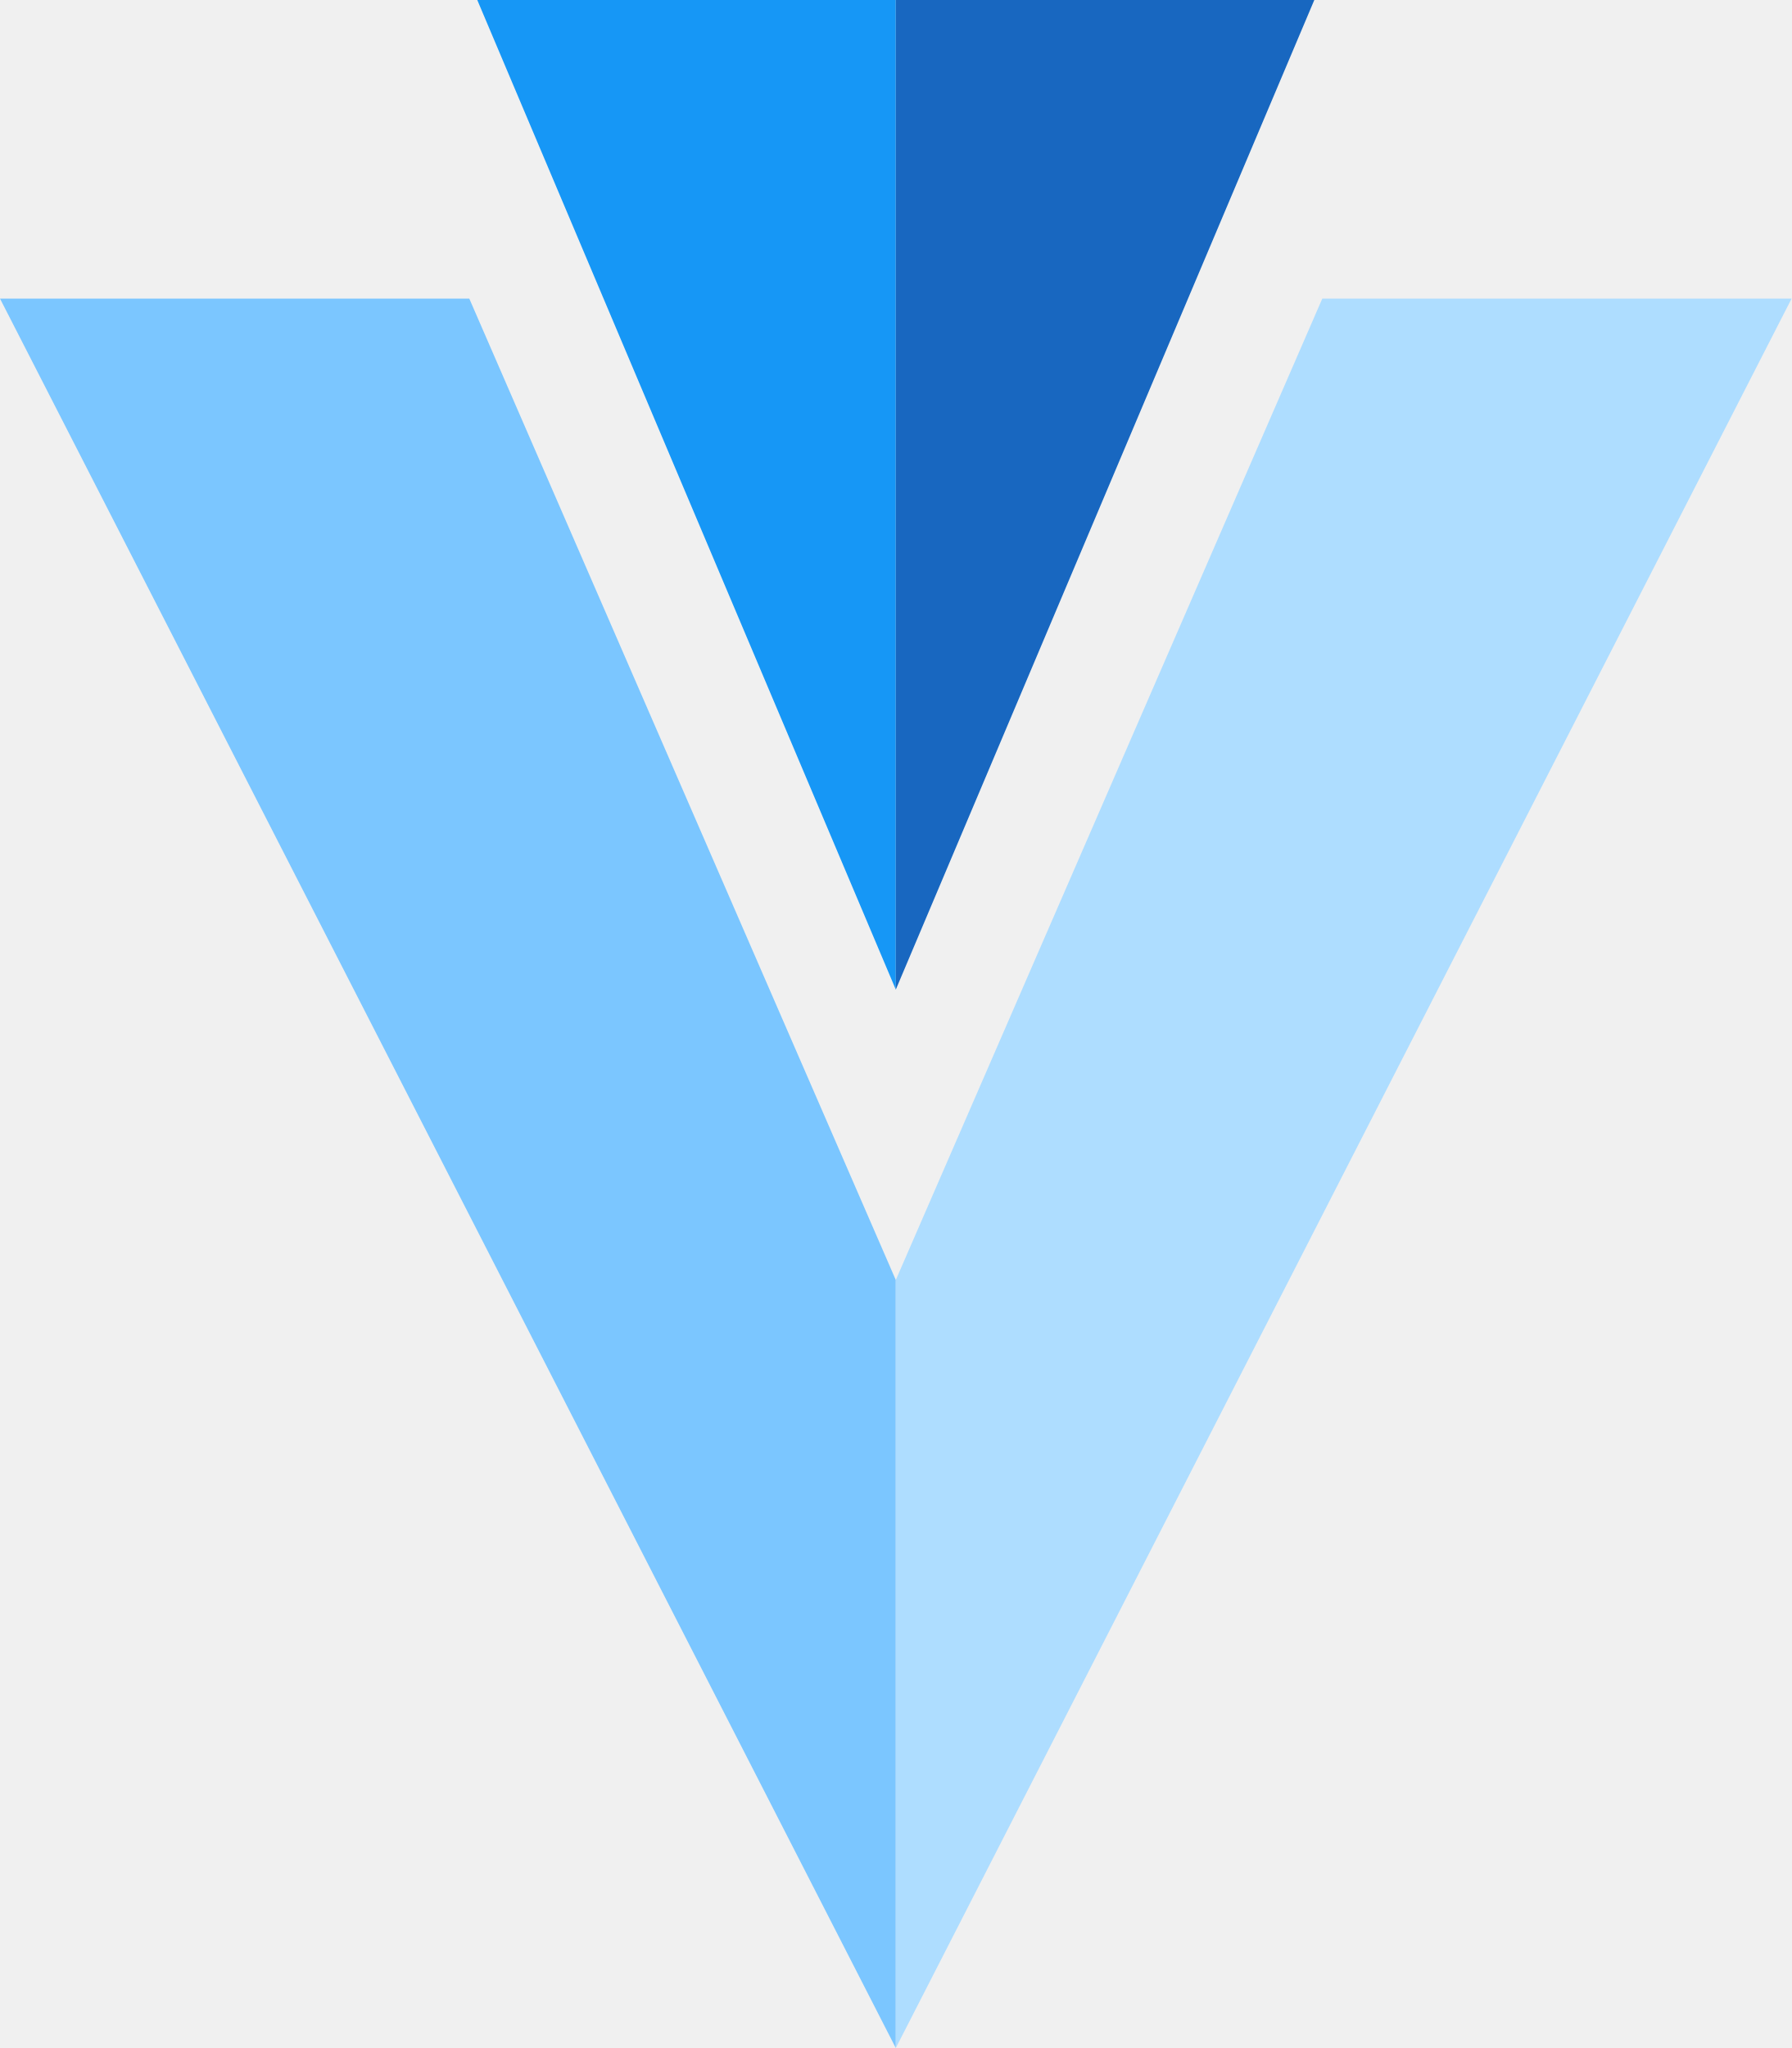
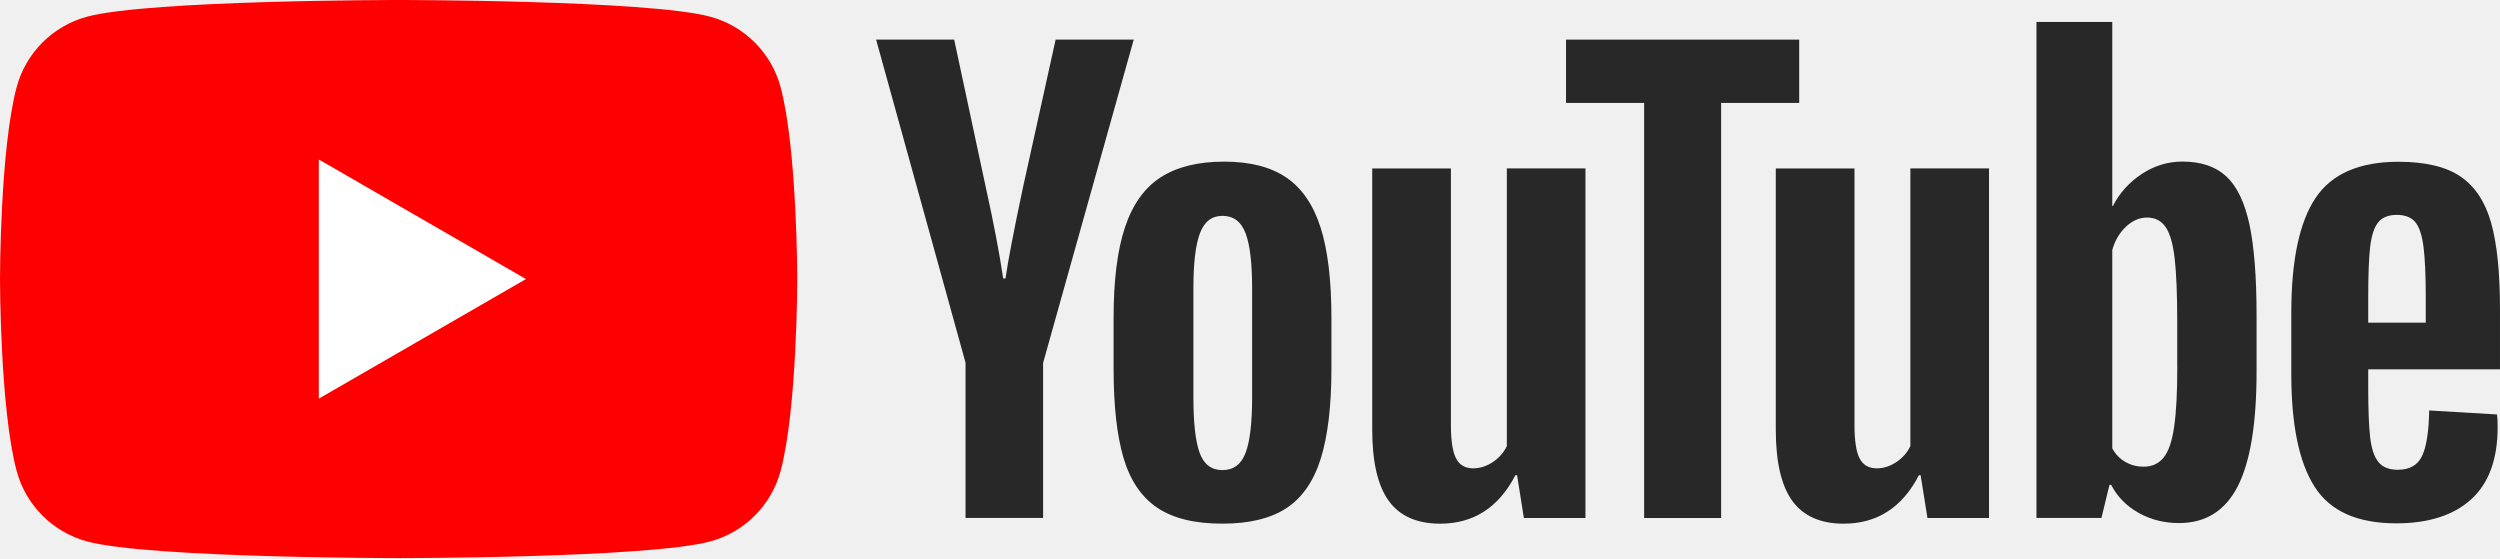
- <svg xmlns="http://www.w3.org/2000/svg" id="Layer_1" data-name="Layer 1" viewBox="0 0 87.5 100">
-   <defs>
-     <style>.cls-1{fill:#1697f6;}.cls-2{fill:#7bc6ff;}.cls-3{fill:#1867c0;}.cls-4{fill:#aeddff;}</style>
-   </defs>
-   <polyline class="cls-1" points="43.75 0 23.31 0 43.75 48.32" />
-   <polygon class="cls-2" points="43.75 62.5 43.75 100 0 14.58 22.92 14.58 43.75 62.5" />
-   <polyline class="cls-3" points="43.75 0 64.19 0 43.75 48.32" />
-   <polygon class="cls-4" points="64.58 14.58 87.5 14.58 43.75 100 43.75 62.5 64.58 14.58" />
+ <svg xmlns="http://www.w3.org/2000/svg" viewBox="409.289 277.787 512 114.301" width="512" height="114.301">
+   <g viewBox="0 0 90 20" preserveAspectRatio="xMidYMid meet" class="style-scope yt-icon" transform="matrix(5.715038, 0, 0, 5.715038, 409.2888, 277.7872)">
+     <g class="style-scope yt-icon">
+       <path d="M27.973 3.123C27.643 1.893 26.677 0.927 25.447 0.597C23.22 2.24288e-07 14.285 0 14.285 0C14.285 0 5.35 2.24288e-07 3.123 0.597C1.893 0.927 0.927 1.893 0.597 3.123C2.24288e-07 5.35 0 10 0 10C0 10 2.24288e-07 14.65 0.597 16.877C0.927 18.107 1.893 19.073 3.123 19.403C5.35 20 14.285 20 14.285 20C14.285 20 23.22 20 25.447 19.403C26.677 19.073 27.643 18.107 27.973 16.877C28.57 14.65 28.57 10 28.57 10C28.57 10 28.568 5.35 27.973 3.123Z" class="style-scope yt-icon" fill="#FF0000" />
+       <path d="M11.425 14.285L18.848 10L11.425 5.715V14.285Z" class="style-scope yt-icon" fill="white" />
+     </g>
+     <g class="style-scope yt-icon">
+       <g id="youtube-paths" class="style-scope yt-icon">
+         <path d="M34.602 13.004L31.395 1.418H34.193L35.317 6.67C35.604 7.964 35.814 9.067 35.95 9.979H36.032C36.126 9.325 36.338 8.229 36.665 6.689L37.829 1.418H40.628L37.38 13.004V18.561H34.6V13.004H34.602Z" class="style-scope yt-icon" style="fill: rgb(40, 40, 40);" />
+         <path d="M41.47 18.194C40.905 17.813 40.503 17.22 40.263 16.416C40.026 15.611 39.906 14.544 39.906 13.208V11.39C39.906 10.042 40.042 8.958 40.315 8.142C40.588 7.326 41.014 6.729 41.592 6.355C42.171 5.981 42.93 5.792 43.871 5.792C44.798 5.792 45.538 5.983 46.098 6.364C46.656 6.745 47.065 7.342 47.323 8.151C47.582 8.963 47.712 10.042 47.712 11.39V13.208C47.712 14.544 47.584 15.616 47.333 16.425C47.081 17.236 46.672 17.829 46.108 18.203C45.543 18.577 44.776 18.765 43.81 18.765C42.813 18.767 42.034 18.575 41.47 18.194ZM44.635 16.232C44.791 15.823 44.87 15.158 44.87 14.231V10.329C44.87 9.431 44.793 8.772 44.635 8.358C44.478 7.942 44.203 7.735 43.807 7.735C43.426 7.735 43.156 7.942 43.001 8.358C42.843 8.775 42.766 9.431 42.766 10.329V14.231C42.766 15.158 42.841 15.825 42.991 16.232C43.142 16.642 43.412 16.846 43.807 16.846C44.203 16.846 44.478 16.642 44.635 16.232Z" class="style-scope yt-icon" style="fill: rgb(40, 40, 40);" />
+         <path d="M56.815 18.563H54.609L54.365 17.03H54.304C53.704 18.187 52.806 18.766 51.606 18.766C50.776 18.766 50.162 18.493 49.767 17.95C49.372 17.404 49.174 16.553 49.174 15.396V6.038H51.994V15.231C51.994 15.791 52.055 16.188 52.178 16.426C52.3 16.663 52.505 16.783 52.791 16.783C53.036 16.783 53.271 16.708 53.497 16.557C53.723 16.407 53.887 16.216 53.998 15.986V6.035H56.815V18.563Z" class="style-scope yt-icon" style="fill: rgb(40, 40, 40);" />
+         <path d="M64.475 3.688H61.677V18.563H58.918V3.688H56.119V1.42H64.475V3.688Z" class="style-scope yt-icon" style="fill: rgb(40, 40, 40);" />
+         <path d="M71.277 18.563H69.071L68.826 17.03H68.765C68.165 18.187 67.267 18.766 66.067 18.766C65.237 18.766 64.624 18.493 64.228 17.95C63.833 17.404 63.636 16.553 63.636 15.396V6.038H66.456V15.231C66.456 15.791 66.517 16.188 66.639 16.426C66.761 16.663 66.966 16.783 67.253 16.783C67.497 16.783 67.733 16.708 67.958 16.557C68.184 16.407 68.349 16.216 68.459 15.986V6.035H71.277V18.563Z" class="style-scope yt-icon" style="fill: rgb(40, 40, 40);" />
+         <path d="M80.609 8.039C80.437 7.248 80.162 6.677 79.781 6.322C79.4 5.967 78.876 5.79 78.208 5.79C77.69 5.79 77.206 5.936 76.757 6.23C76.308 6.524 75.959 6.907 75.715 7.385H75.694V0.786H72.977V18.561H75.306L75.593 17.375H75.654C75.872 17.799 76.199 18.13 76.634 18.377C77.07 18.622 77.554 18.744 78.085 18.744C79.038 18.744 79.741 18.305 80.19 17.427C80.64 16.548 80.865 15.177 80.865 13.309V11.327C80.865 9.927 80.778 8.829 80.609 8.039ZM78.024 13.149C78.024 14.062 77.987 14.777 77.911 15.294C77.836 15.812 77.712 16.181 77.533 16.397C77.356 16.616 77.117 16.724 76.818 16.724C76.585 16.724 76.371 16.67 76.173 16.559C75.976 16.451 75.816 16.287 75.694 16.07V8.961C75.788 8.62 75.952 8.342 76.185 8.123C76.416 7.905 76.67 7.796 76.94 7.796C77.227 7.796 77.448 7.909 77.603 8.133C77.761 8.359 77.869 8.735 77.93 9.266C77.991 9.798 78.022 10.553 78.022 11.534V13.149H78.024Z" class="style-scope yt-icon" style="fill: rgb(40, 40, 40);" />
+         <path d="M84.866 13.871C84.866 14.675 84.889 15.278 84.936 15.68C84.983 16.082 85.082 16.374 85.233 16.559C85.383 16.743 85.614 16.834 85.926 16.834C86.347 16.834 86.639 16.67 86.794 16.343C86.952 16.016 87.037 15.47 87.051 14.709L89.482 14.852C89.496 14.96 89.504 15.111 89.504 15.301C89.504 16.458 89.186 17.324 88.553 17.895C87.921 18.467 87.025 18.754 85.868 18.754C84.478 18.754 83.504 18.319 82.947 17.446C82.387 16.573 82.109 15.226 82.109 13.401V11.214C82.109 9.335 82.399 7.961 82.977 7.096C83.556 6.23 84.546 5.797 85.95 5.797C86.916 5.797 87.66 5.974 88.177 6.329C88.695 6.684 89.059 7.234 89.271 7.985C89.482 8.735 89.588 9.77 89.588 11.091V13.236H84.866V13.871ZM85.223 7.968C85.08 8.144 84.986 8.434 84.936 8.836C84.889 9.238 84.866 9.847 84.866 10.666V11.564H86.928V10.666C86.928 9.861 86.9 9.252 86.846 8.836C86.792 8.42 86.693 8.128 86.55 7.956C86.406 7.787 86.185 7.7 85.886 7.7C85.585 7.702 85.364 7.792 85.223 7.968Z" class="style-scope yt-icon" style="fill: rgb(40, 40, 40);" />
+       </g>
+     </g>
+   </g>
</svg>
